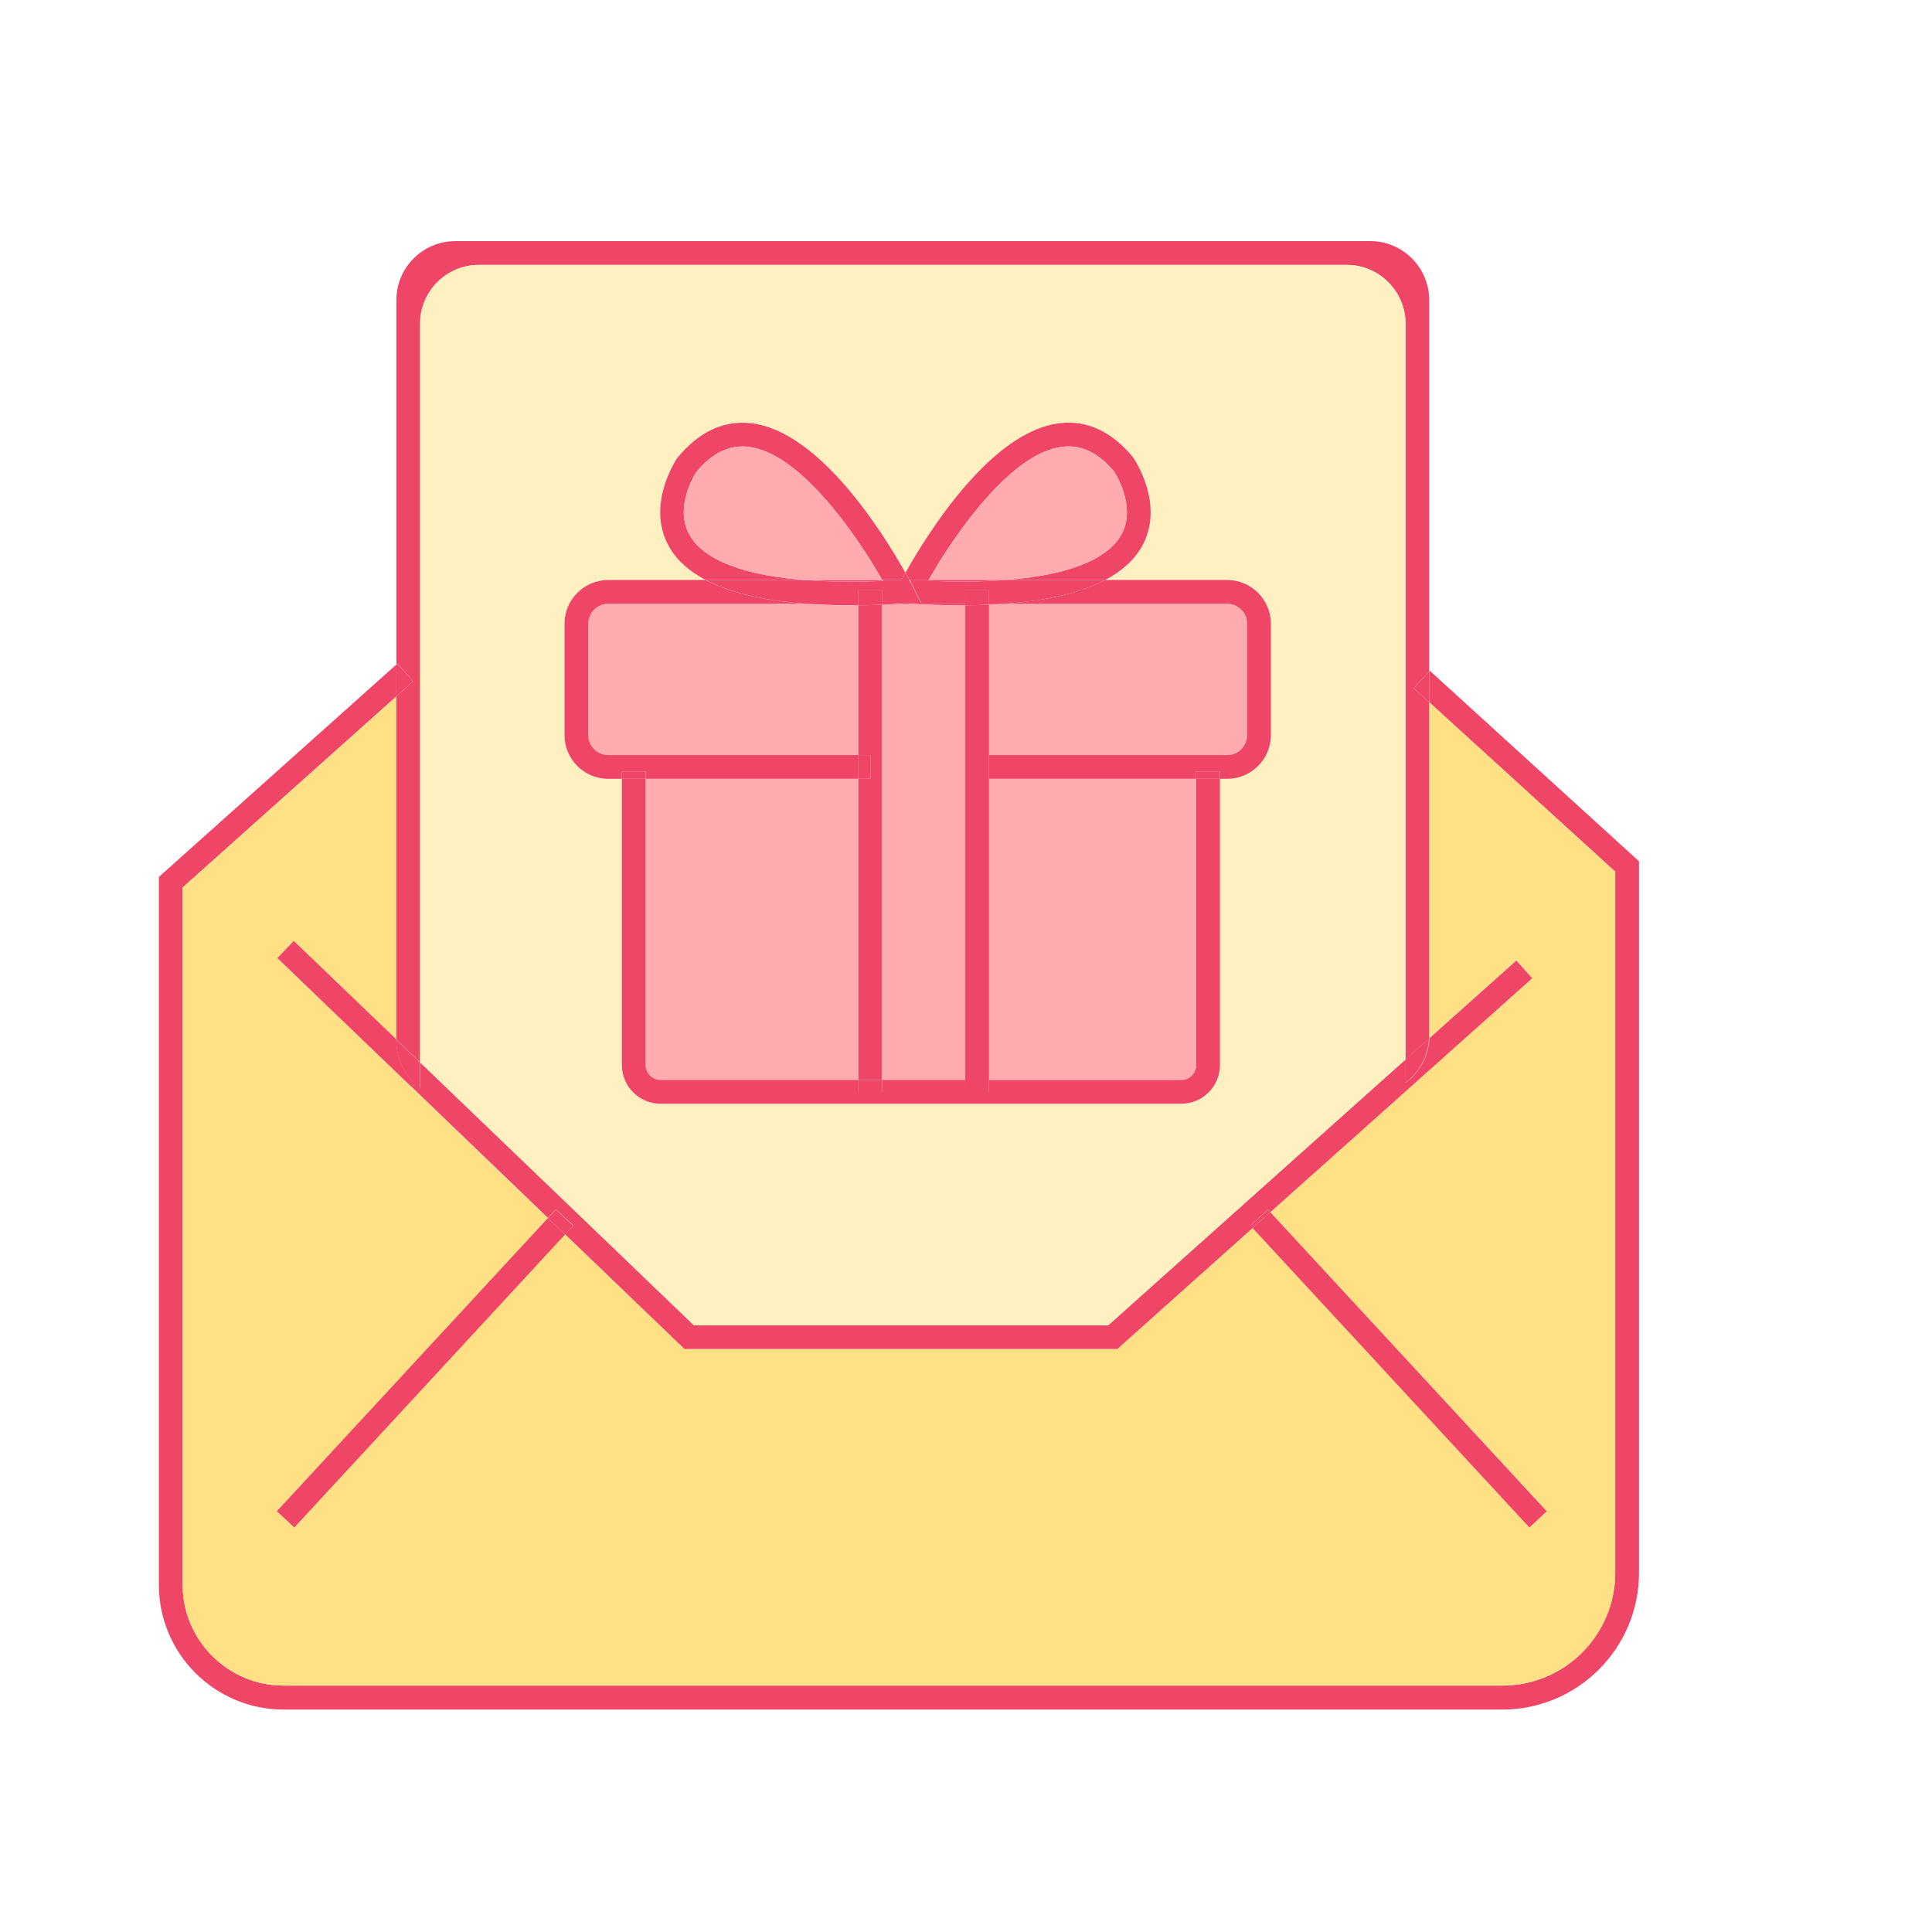
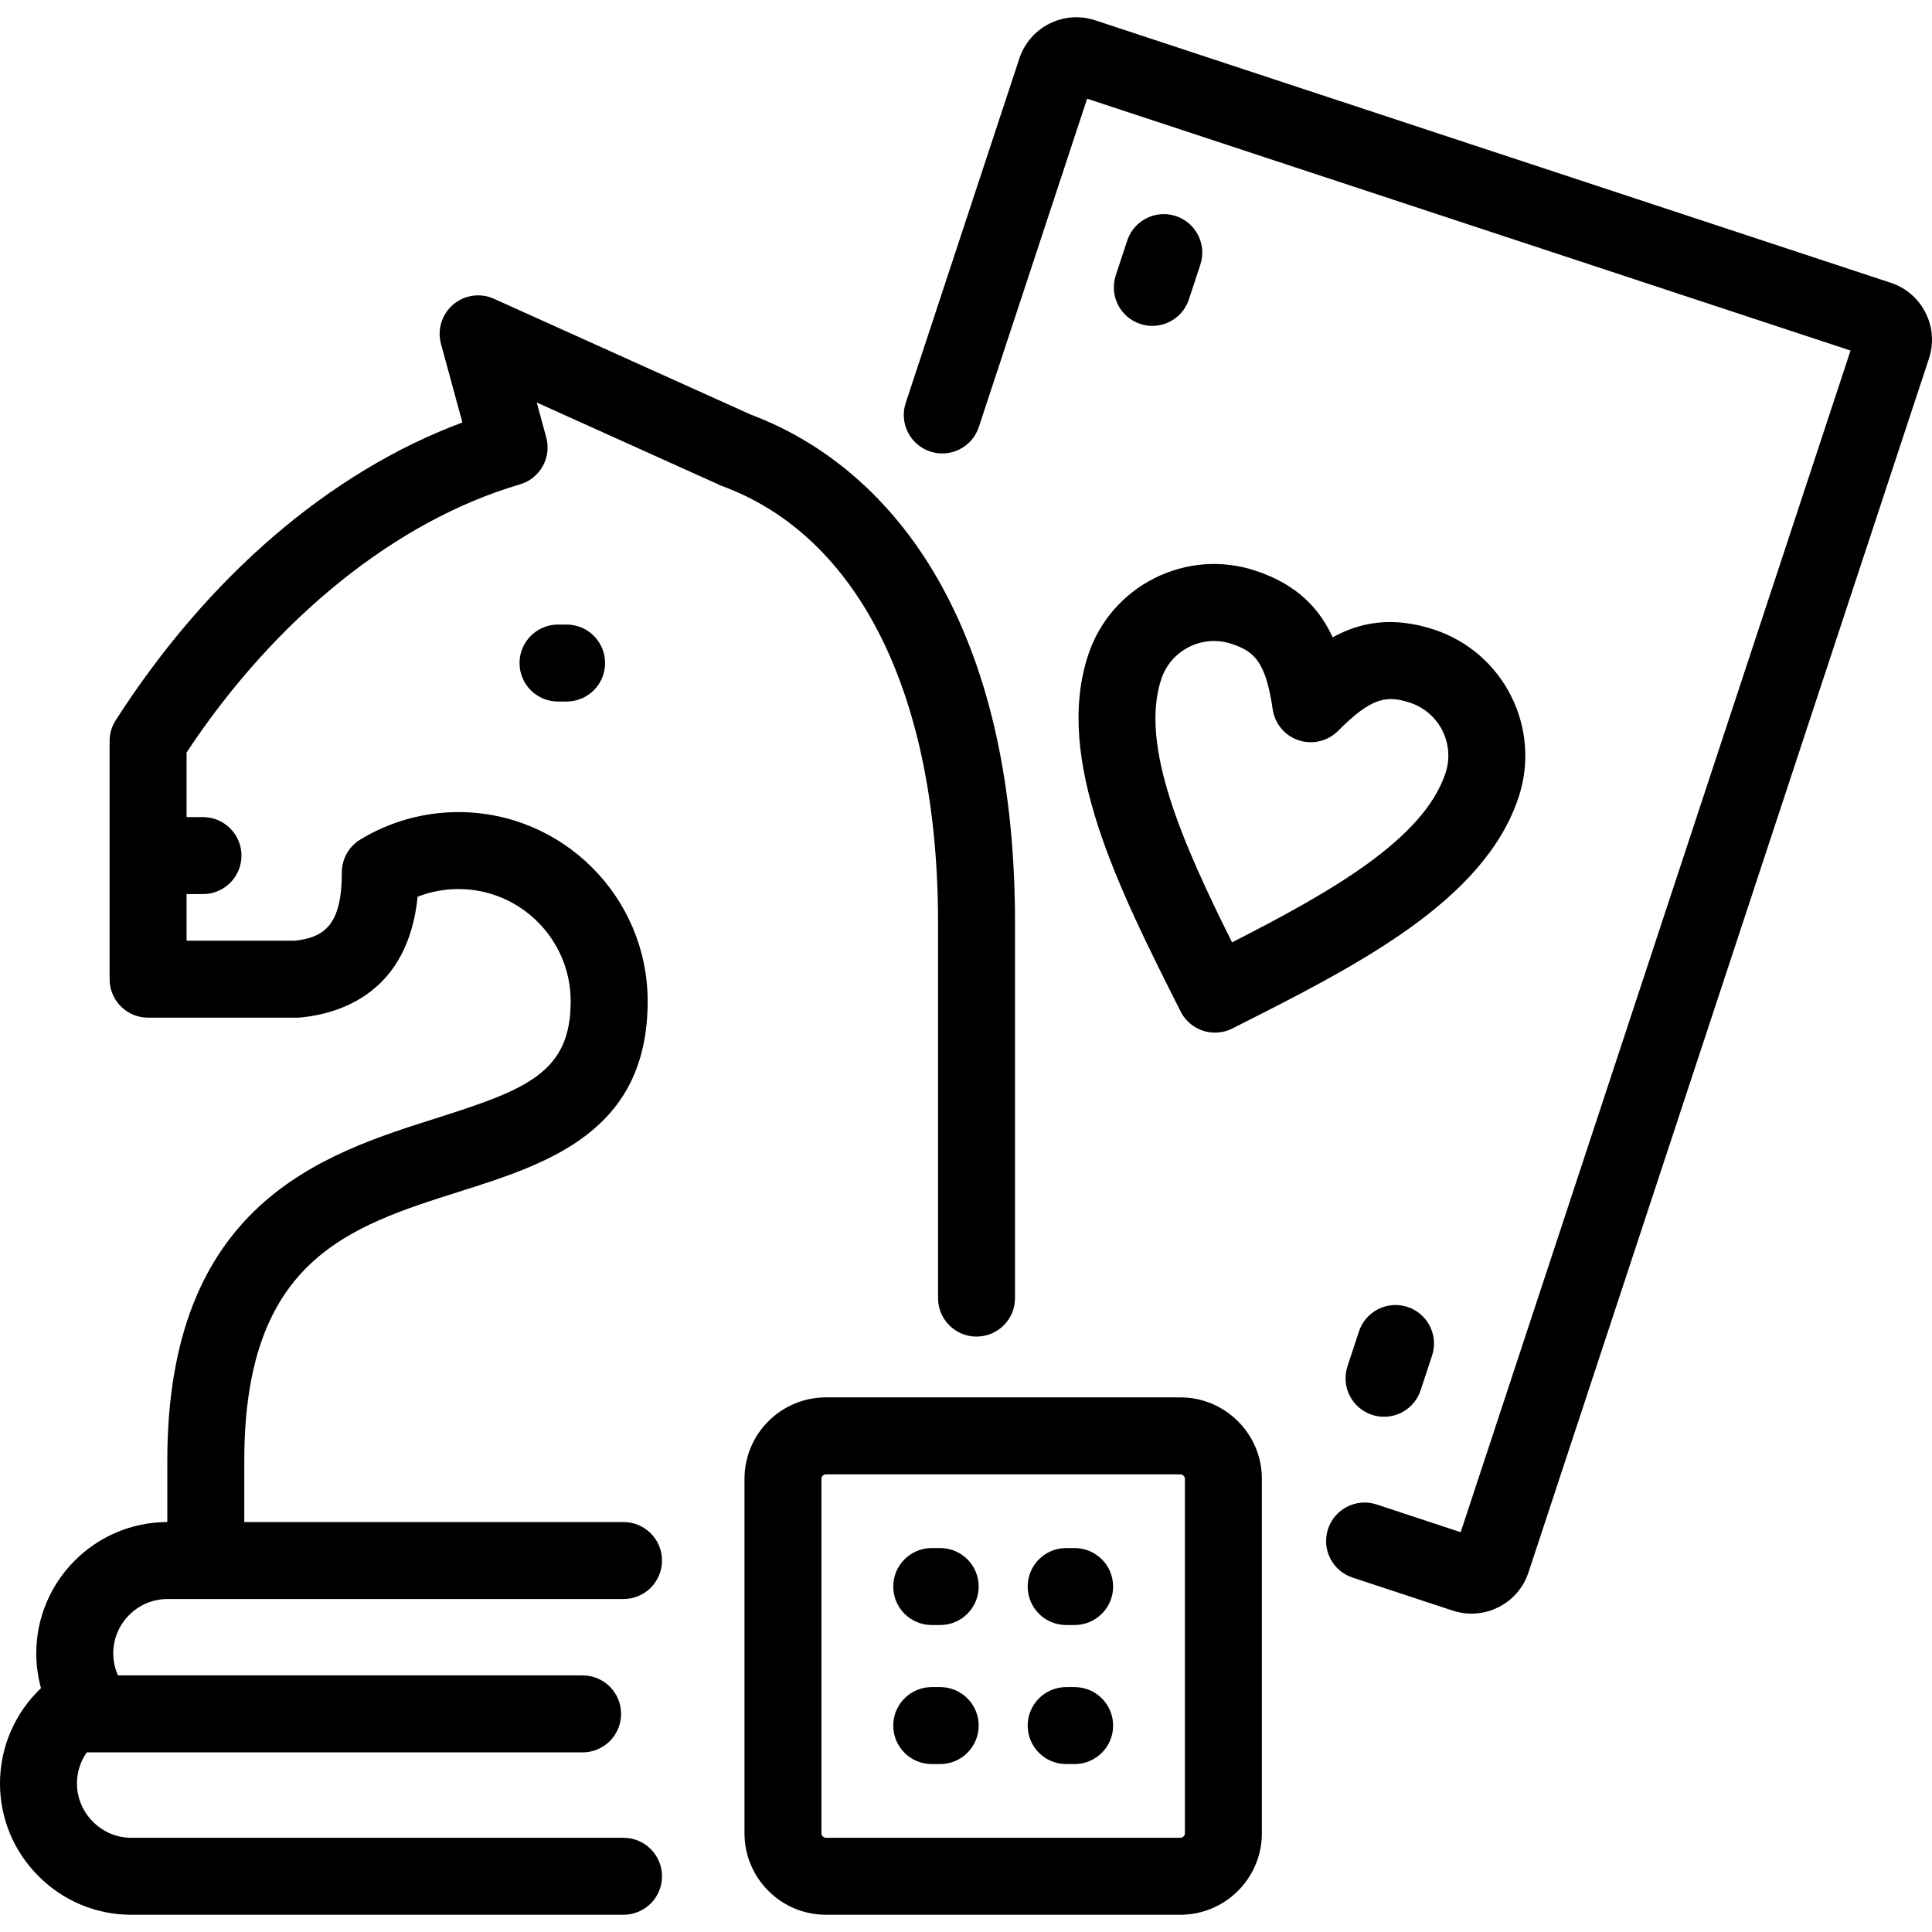
- <svg xmlns="http://www.w3.org/2000/svg" width="64px" height="64px" viewBox="0 0 1024 1024" class="icon" version="1.1" fill="#000000">
+ <svg xmlns="http://www.w3.org/2000/svg" fill="#000000" height="64px" width="64px" version="1.1" id="Capa_1" viewBox="0 0 451.816 451.816" xml:space="preserve">
  <g id="SVGRepo_bgCarrier" stroke-width="0" />
  <g id="SVGRepo_tracerCarrier" stroke-linecap="round" stroke-linejoin="round" />
  <g id="SVGRepo_iconCarrier">
-     <path d="M634 412.8v151.7c0 4.4-3.6 7.9-7.9 7.9H524.2V412.8H634zM455 412.8v159.7H350.1c-4.4 0-7.9-3.6-7.9-7.9V412.8H455zM511.6 400.2V572.5h-44v-252c3.6-0.1 7.3-0.3 11-0.5h2.7c9.6 0.6 18.7 0.8 27.3 0.8h3.1v79.4zM661 330.6v59c0 5.9-4.8 10.6-10.6 10.6H524.2v-79.7c3-0.1 5.9-0.3 8.7-0.5h117.6c5.8 0 10.5 4.8 10.5 10.6zM455 320.8v79.4H322.4c-5.9 0-10.6-4.8-10.6-10.6v-59c0-5.9 4.8-10.6 10.6-10.6h104.5c7.6 0.6 15.7 0.9 24.4 0.9 1.2 0 2.4-0.1 3.7-0.1z" fill="#FFABAF" />
-     <path d="M868.7 456.5v377.2c0 39.9-32.5 72.4-72.4 72.4h-646c-36.4 0-66.1-29.6-66.1-66.1V464.8l125.9-112.6v16.9L96.8 470.4v369.5c0 29.5 24 53.5 53.5 53.5h646c33 0 59.8-26.8 59.8-59.8V462l-98.6-89.8v-16.4l0.3-0.3 110.9 101z" fill="#EF4668" />
-     <path d="M856.1 462v371.6c0 33-26.8 59.8-59.8 59.8h-646c-29.5 0-53.5-24-53.5-53.5V470.4l113.3-101.3V551l-54.4-52.2-8.7 9.1 71.1 68.3 72.3 69.5L146.7 801l9.2 8.5 143.5-155.3 63.3 60.8h229.4l71.8-64.2 146.7 158.7 9.2-8.5-146.5-158.5 138.8-124.1-8.4-9.4-46.2 41.3V372.2l98.6 89.8z" fill="#FFE085" />
-     <path d="M673.3 642.5L819.8 801l-9.2 8.6-146.7-158.7z" fill="#EF4668" />
-     <path d="M803.7 509.1l8.4 9.4-138.8 124-1.3-1.5-9.2 8.5 1.2 1.3-71.8 64.2H362.8l-63.3-60.8 4.4-4.7-9.3-8.5-4.2 4.5-72.3-69.5 1.9-1.9 2.7 2.5v-13.7l145.2 139.5h219.5L745 561.5v12.3c4-2.9 7.1-6.7 9.3-11 1.9-3.8 3.1-8.1 3.3-12.5l46.1-41.2z" fill="#EF4668" />
-     <path d="M757.5 372.2v178.2L745 561.6v-390c0-17.2-14-31.2-31.2-31.2H253.9c-17.2 0-31.2 14-31.2 31.2v391.5L210.1 551V369.1l8.9-8-8.4-9.4-0.5 0.5V159c0-17.2 14-31.2 31.2-31.2h485c17.2 0 31.2 14 31.2 31.2v196.8l-8.2 9 8.2 7.4z" fill="#EF4668" />
-     <path d="M757.5 355.8v16.4l-8.2-7.4zM744.9 561.6l12.5-11.2c-0.2 4.4-1.4 8.6-3.3 12.5-2.2 4.3-5.3 8.1-9.3 11v-12.3z" fill="#EF4668" />
-     <path d="M744.9 171.6v390L587.3 702.5H367.8L222.6 563.1V171.6c0-17.2 14-31.2 31.2-31.2h459.9c17.3 0 31.2 14 31.2 31.2z m-71.3 218v-59c0-12.8-10.4-23.2-23.2-23.2h-64.6c8.9-4.7 15.4-10.6 19.4-17.7 12.4-22-3.7-45.9-4.7-47.4-11.3-13.6-24.3-19.7-38.7-18-36.6 4.1-70.6 59.1-81.9 79.3-11.3-20.2-45.3-75.2-81.9-79.3-14.4-1.6-27.4 4.4-39.1 18.5-0.7 1-16.8 24.9-4.3 46.9 4 7.1 10.5 13 19.4 17.7h-51.6c-12.8 0-23.2 10.4-23.2 23.2v59c0 12.8 10.4 23.2 23.2 23.2h7.2v151.7c0 11.3 9.2 20.5 20.5 20.5H626c11.3 0 20.5-9.2 20.5-20.5V412.8h3.8c12.9 0 23.3-10.4 23.3-23.2z" fill="#FFF0C2" />
-     <path d="M673.6 330.6v59c0 12.8-10.4 23.2-23.2 23.2h-3.8v-3.7H634v3.7H524.2v-12.6h126.2c5.9 0 10.6-4.8 10.6-10.6v-59c0-5.9-4.8-10.6-10.6-10.6H532.9c22.5-1.7 40.2-5.9 52.9-12.6h64.6c12.8 0 23.2 10.4 23.2 23.2zM672 641.1l1.3 1.4-9.4 8.4-1.2-1.3zM646.6 412.8v151.7c0 11.3-9.2 20.5-20.5 20.5h-276c-11.3 0-20.5-9.2-20.5-20.5V412.8h12.6v151.7c0 4.4 3.6 7.9 7.9 7.9H455v6.3h12.6v-6.3h44v6.3h12.6v-6.3h101.9c4.4 0 7.9-3.6 7.9-7.9V412.8h12.6z" fill="#EF4668" />
-     <path d="M634 409.1h12.6v3.7H634zM600.5 242.3c1 1.5 17.1 25.4 4.7 47.4-4 7.1-10.5 13-19.4 17.7h-52.7c39.8-3.1 55.5-13.9 61.1-23.8 8.6-15.1-3.6-33.5-3.7-33.7-8.2-9.8-17.3-14.3-27.3-13.1-27.2 3.1-57 46-71 70.6H482c-0.6-1.1-1.3-2.4-2.1-3.8 11.3-20.2 45.3-75.2 81.9-79.3 14.4-1.7 27.4 4.4 38.7 18z" fill="#EF4668" />
-     <path d="M590.5 249.9c0.1 0.2 12.3 18.6 3.7 33.7-5.6 9.9-21.3 20.8-61.1 23.8h-40.9c14.1-24.7 43.9-67.6 71-70.6 10-1.2 19.1 3.3 27.3 13.1z" fill="#FFABAF" />
-     <path d="M533.1 307.4h52.7c-12.7 6.7-30.4 10.9-52.9 12.6h-8.7v-7.1h-12.6v7.1H481l-1.1-0.1 8.3-0.5-4.3-8.6c-0.2-0.4-0.8-1.6-1.8-3.5h10.2c-0.1 0.2-0.2 0.3-0.3 0.5 15.9 0.8 29.5 0.5 41.1-0.4z" fill="#EF4668" />
-     <path d="M492.2 307.4h40.9c-11.6 0.9-25.2 1.1-41.2 0.5 0.1-0.1 0.2-0.3 0.3-0.5zM524.2 320h8.7c-2.8 0.2-5.7 0.4-8.7 0.5v-0.5zM511.6 572.5h12.6v6.3h-12.6zM511.6 412.8h12.6v159.7h-12.6zM511.6 400.2h12.6v12.6h-12.6zM524.2 320.5v79.7h-12.6v-79.4c4.3 0 8.5-0.1 12.6-0.3z" fill="#EF4668" />
-     <path d="M524.2 320v0.5c-4 0.2-8.3 0.3-12.6 0.3v-0.8h12.6zM511.6 312.9h12.6v7.1h-12.6zM511.6 320v0.8h-3.1c-8.6 0-17.6-0.3-27.3-0.8h-0.2 30.6zM483.8 310.9l4.3 8.6-8.3 0.5-8.3-0.5 4.3-8.6c0.2-0.4 0.8-1.6 1.8-3.5h4.2c1.2 1.9 1.8 3.1 2 3.5zM482 307.4h-4.2c0.6-1.1 1.3-2.4 2.1-3.8 0.8 1.5 1.5 2.8 2.1 3.8z" fill="#EF4668" />
-     <path d="M481 320h-2.3l1.2-0.1z" fill="#EF4668" />
-     <path d="M479.9 319.9l-1.2 0.1h-11.2v-7.1H455v7.1h-28c-22.5-1.7-40.2-5.9-52.9-12.6h52.3c11.7 0.9 25.4 1.2 41.7 0.5-0.1-0.2-0.2-0.3-0.3-0.5H478c-1 1.9-1.6 3.1-1.8 3.5l-4.3 8.6 8 0.4zM478.7 320h-0.2c-3.8 0.2-7.4 0.4-11 0.5v-0.5h11.2z" fill="#EF4668" />
-     <path d="M479.9 303.6c-0.8 1.5-1.5 2.8-2.1 3.8h-10.2c-14.1-24.7-43.9-67.6-71.1-70.6-10-1.1-19.1 3.3-27.6 13.6 0 0-11.9 18.2-3.4 33.2 5.6 9.9 21.1 20.7 60.7 23.8H374c-8.9-4.7-15.4-10.6-19.4-17.7-12.4-22 3.7-45.9 4.3-46.9 11.6-14.1 24.7-20.1 39.1-18.5 36.6 4.1 70.6 59.1 81.9 79.3z" fill="#EF4668" />
-     <path d="M467.6 307.4c0.1 0.2 0.2 0.3 0.3 0.5-16.2 0.6-30 0.4-41.7-0.5h41.4z" fill="#EF4668" />
-     <path d="M467.6 307.4h-41.4c-39.6-3.1-55-13.9-60.7-23.8-8.5-15 3.4-33.2 3.4-33.2 8.5-10.3 17.6-14.7 27.6-13.6 27.2 3 57 45.9 71.1 70.6z" fill="#FFABAF" />
-     <path d="M455 572.5h12.6v6.3H455zM467.5 320.5v251.9H455V412.8h6.3v-12.6H455v-79.4c4 0 8.2-0.1 12.5-0.3z" fill="#EF4668" />
-     <path d="M467.5 320v0.5c-4.3 0.2-8.5 0.3-12.6 0.3v-0.8h12.6zM455 312.9h12.6v7.1H455zM455 400.2h6.3v12.6H455z" fill="#EF4668" />
-     <path d="M455 400.2v12.6H342.2v-3.7h-12.6v3.7h-7.2c-12.8 0-23.2-10.4-23.2-23.2v-59c0-12.8 10.4-23.2 23.2-23.2H374c12.7 6.7 30.4 10.9 52.9 12.6H322.4c-5.9 0-10.6 4.8-10.6 10.6v59c0 5.9 4.8 10.6 10.6 10.6H455zM455 320v0.8h-3.7c-8.7 0-16.8-0.3-24.4-0.9H455z" fill="#EF4668" />
-     <path d="M329.6 409.1h12.6v3.7h-12.6zM303.8 649.6l-4.3 4.7-9.1-8.7 4.2-4.5z" fill="#EF4668" />
-     <path d="M299.5 654.3L156 809.6l-9.3-8.6 143.7-155.4zM222.6 563.1v13.7l-2.7-2.5c-6.3-5.9-9.9-14.1-9.9-22.8v-0.5l12.6 12.1z" fill="#EF4668" />
-     <path d="M220 574.2l-1.9 1.9-71.1-68.3 8.7-9.1 54.4 52.2v0.5c0 8.7 3.5 16.9 9.9 22.8zM210.6 351.8l8.4 9.3-8.9 8v-16.9z" fill="#EF4668" />
+     <path id="XMLID_750_" d="M451.102,83.854L357.446,367.73c-1.171,3.552-3.661,6.439-7.012,8.128c-1.991,1.003-4.142,1.51-6.306,1.51 c-1.477,0-2.959-0.236-4.4-0.712l-23.427-7.728c-4.721-1.557-7.285-6.646-5.728-11.366c1.557-4.721,6.652-7.285,11.366-5.728 l19.656,6.484L432.766,81.98L254.237,23.079l-25.332,76.787c-1.558,4.721-6.652,7.284-11.366,5.727 c-4.721-1.557-7.285-6.646-5.728-11.367l26.576-80.557c2.428-7.347,10.375-11.352,17.72-8.928L442.177,66.13 c3.553,1.17,6.441,3.661,8.13,7.013C451.995,76.495,452.277,80.299,451.102,83.854z M266.66,75.754 c0.937,0.309,1.887,0.456,2.822,0.456c3.777,0,7.297-2.398,8.545-6.183l2.684-8.134c1.558-4.72-1.007-9.809-5.727-11.367 c-4.718-1.557-9.811,1.006-11.367,5.727l-2.684,8.134C259.376,69.108,261.94,74.197,266.66,75.754z M317.808,311.37l-2.684,8.134 c-1.558,4.72,1.007,9.81,5.728,11.367c0.936,0.309,1.886,0.456,2.821,0.456c3.778,0,7.297-2.398,8.545-6.183l2.684-8.134 c1.558-4.72-1.007-9.81-5.728-11.367C324.46,304.088,319.365,306.648,317.808,311.37z M254.475,153.195 c2.594-7.861,8.096-14.242,15.492-17.97c7.398-3.728,15.8-4.352,23.662-1.758c9.703,3.201,14.975,8.879,18.027,15.584 c6.444-3.573,14.058-4.999,23.765-1.796c16.23,5.356,25.081,22.92,19.728,39.152c-8.065,24.442-38.011,39.528-66.97,54.117 c-1.298,0.654-2.681,0.964-4.042,0.964c-3.291,0-6.462-1.812-8.044-4.952C261.5,207.578,246.411,177.632,254.475,153.195z M288.124,220.381c22.958-11.707,44.8-24.063,49.931-39.612c2.245-6.807-1.467-14.174-8.274-16.42 c-5.487-1.811-9.042-1.295-16.862,6.573c-2.403,2.418-5.966,3.272-9.203,2.203c-3.237-1.068-5.594-3.873-6.086-7.246 c-1.604-10.98-4.155-13.509-9.64-15.318c-1.337-0.441-2.712-0.66-4.08-0.66c-2.006,0-3.998,0.47-5.843,1.399 c-3.104,1.563-5.411,4.239-6.498,7.534C266.438,174.381,276.64,197.31,288.124,220.381z M219.371,215.799v87.776 c0,4.971,4.029,9,9,9s9-4.029,9-9v-87.776c0-31.532-5.767-58.022-17.139-78.734c-10.568-19.248-26.006-33.107-44.666-40.111 L115.515,69.87c-3.178-1.433-6.895-0.902-9.544,1.359c-2.649,2.262-3.756,5.851-2.839,9.212l5.005,18.355 c-30.925,11.524-59.459,35.96-81.08,69.646c-0.931,1.45-1.426,3.138-1.426,4.861v55.688c0,4.971,4.029,9,9,9h34.846 c0.301,0,0.601-0.015,0.899-0.045c9.531-0.957,25.041-5.985,27.291-28.24c3.023-1.18,6.26-1.792,9.546-1.792 c14.474,0,26.248,11.774,26.248,26.246c0,16.639-10.229,20.619-31.509,27.364c-26.514,8.404-62.826,19.914-62.826,80.096v14.324 c-16.903,0.04-30.643,13.802-30.643,30.716c0,2.761,0.374,5.497,1.103,8.135C3.541,400.521,0,408.516,0,417.064 c-0.001,8.18,3.201,15.887,9.018,21.703c5.814,5.814,13.521,9.017,21.698,9.017h115.101c4.971,0,9-4.029,9-9s-4.029-9-9-9H30.716 c-3.37,0-6.556-1.33-8.972-3.745c-2.415-2.415-3.745-5.601-3.744-8.973c0-2.644,0.826-5.164,2.296-7.26h115.952c4.971,0,9-4.029,9-9 s-4.029-9-9-9H27.588c-0.723-1.614-1.104-3.365-1.104-5.143c0-7.013,5.704-12.718,12.716-12.718l106.617,0.001c4.97,0,9-4.03,9-9 s-4.029-9-9-9l-88.69-0.001v-14.322c0-47.005,24.416-54.744,50.265-62.938c20.657-6.548,44.07-13.969,44.07-44.523 c0-24.397-19.85-44.246-44.248-44.246c-8.106,0-16.039,2.216-22.942,6.409c-2.688,1.632-4.328,4.548-4.328,7.692 c0,12.2-4.006,15.182-10.944,15.975H43.631V209.09h3.84c4.971,0,9-4.029,9-9s-4.029-9-9-9h-3.84v-15.112 c20.792-31.454,49.088-54.241,77.958-62.698c4.707-1.379,7.443-6.273,6.152-11.005l-2.221-8.146l42.238,19.049 c0.346,0.181,0.703,0.34,1.071,0.475C200.95,125.446,219.371,162.677,219.371,215.799z M130.496,146.061c-4.971,0-9,4.029-9,9 s4.029,9,9,9h2.012c4.971,0,9-4.029,9-9s-4.029-9-9-9H130.496z M295.101,345.846v82.882c0,10.507-8.55,19.055-19.059,19.055h-82.881 c-10.508,0-19.057-8.548-19.057-19.055v-82.882c0-10.508,8.549-19.057,19.057-19.057h82.881 C286.551,326.789,295.101,335.337,295.101,345.846z M277.101,345.846c0-0.563-0.495-1.057-1.059-1.057h-82.881 c-0.563,0-1.057,0.494-1.057,1.057v82.882c0,0.562,0.494,1.055,1.057,1.055h82.881c0.563,0,1.059-0.493,1.059-1.055V345.846z M251.314,362.027h-1.981c-4.971,0-9,4.029-9,9s4.029,9,9,9h1.981c4.971,0,9-4.029,9-9S256.285,362.027,251.314,362.027z M251.313,394.543h-1.981c-4.971,0-9,4.029-9,9s4.029,9,9,9h1.981c4.971,0,9-4.029,9-9S256.283,394.543,251.313,394.543z M219.874,362.027h-1.981c-4.971,0-9,4.029-9,9s4.029,9,9,9h1.981c4.971,0,9-4.029,9-9S224.845,362.027,219.874,362.027z M219.873,394.543h-1.981c-4.971,0-9,4.029-9,9s4.029,9,9,9h1.981c4.971,0,9-4.029,9-9S224.844,394.543,219.873,394.543z" />
  </g>
</svg>
